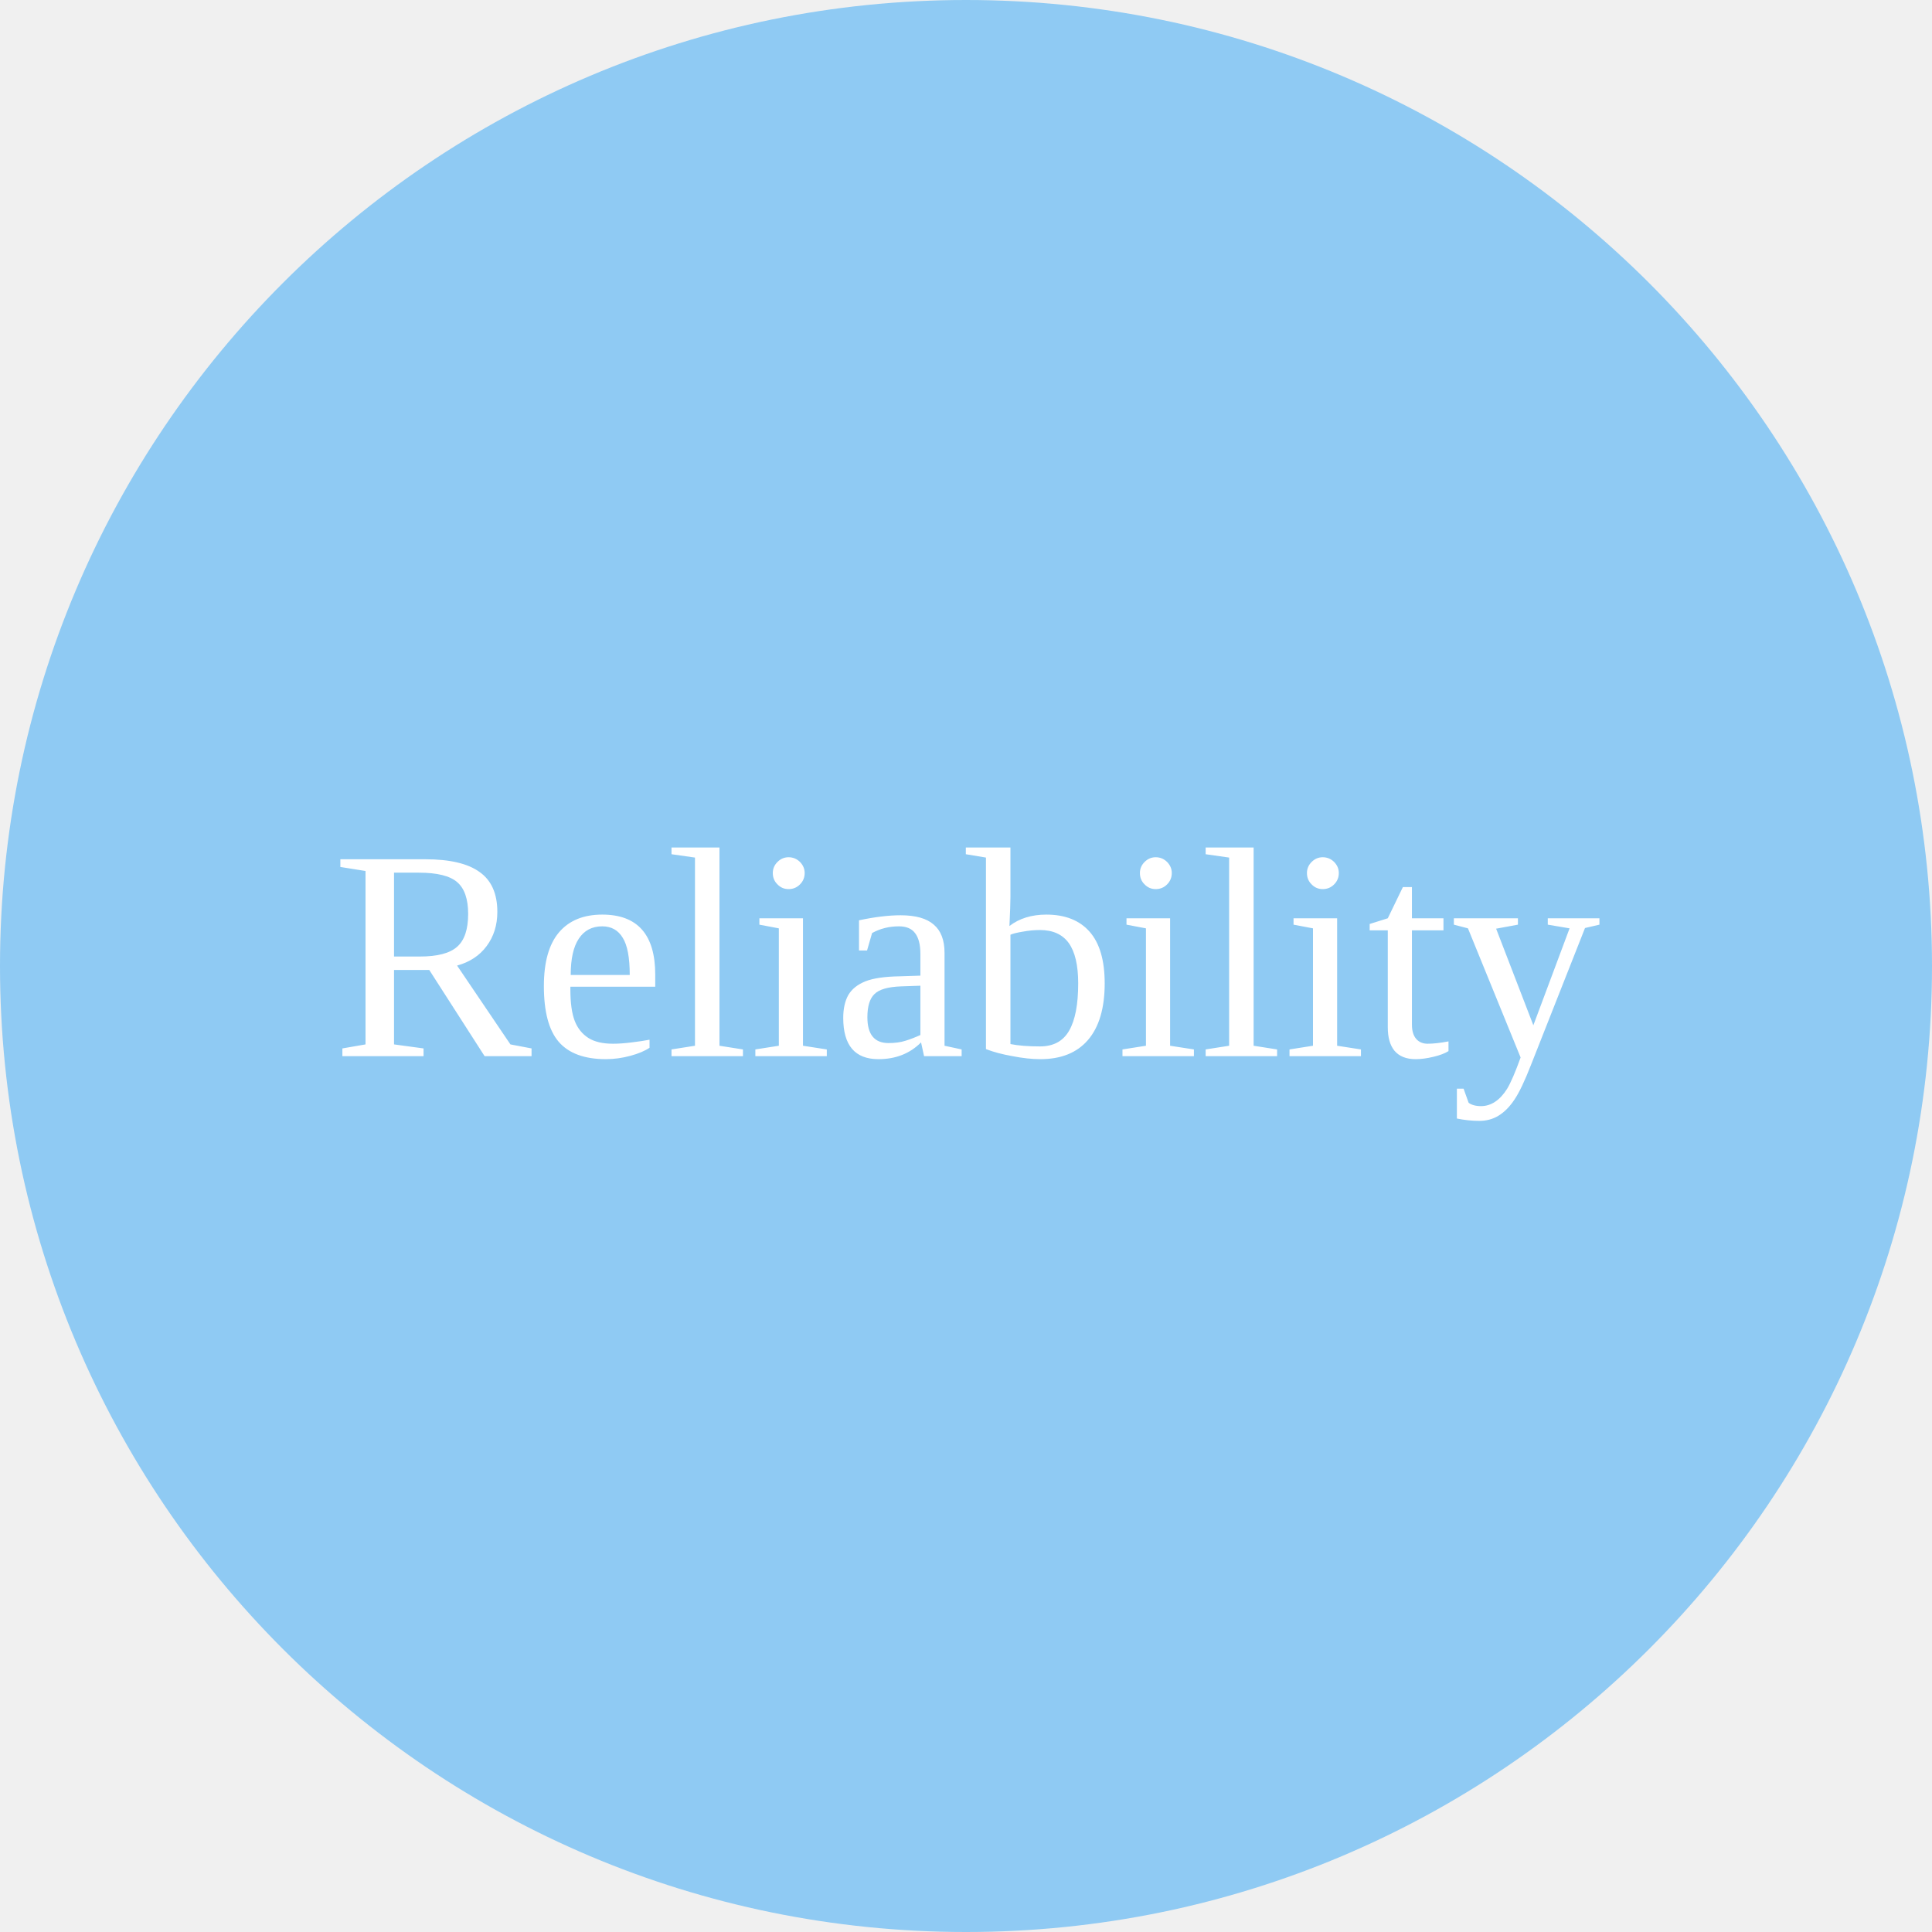
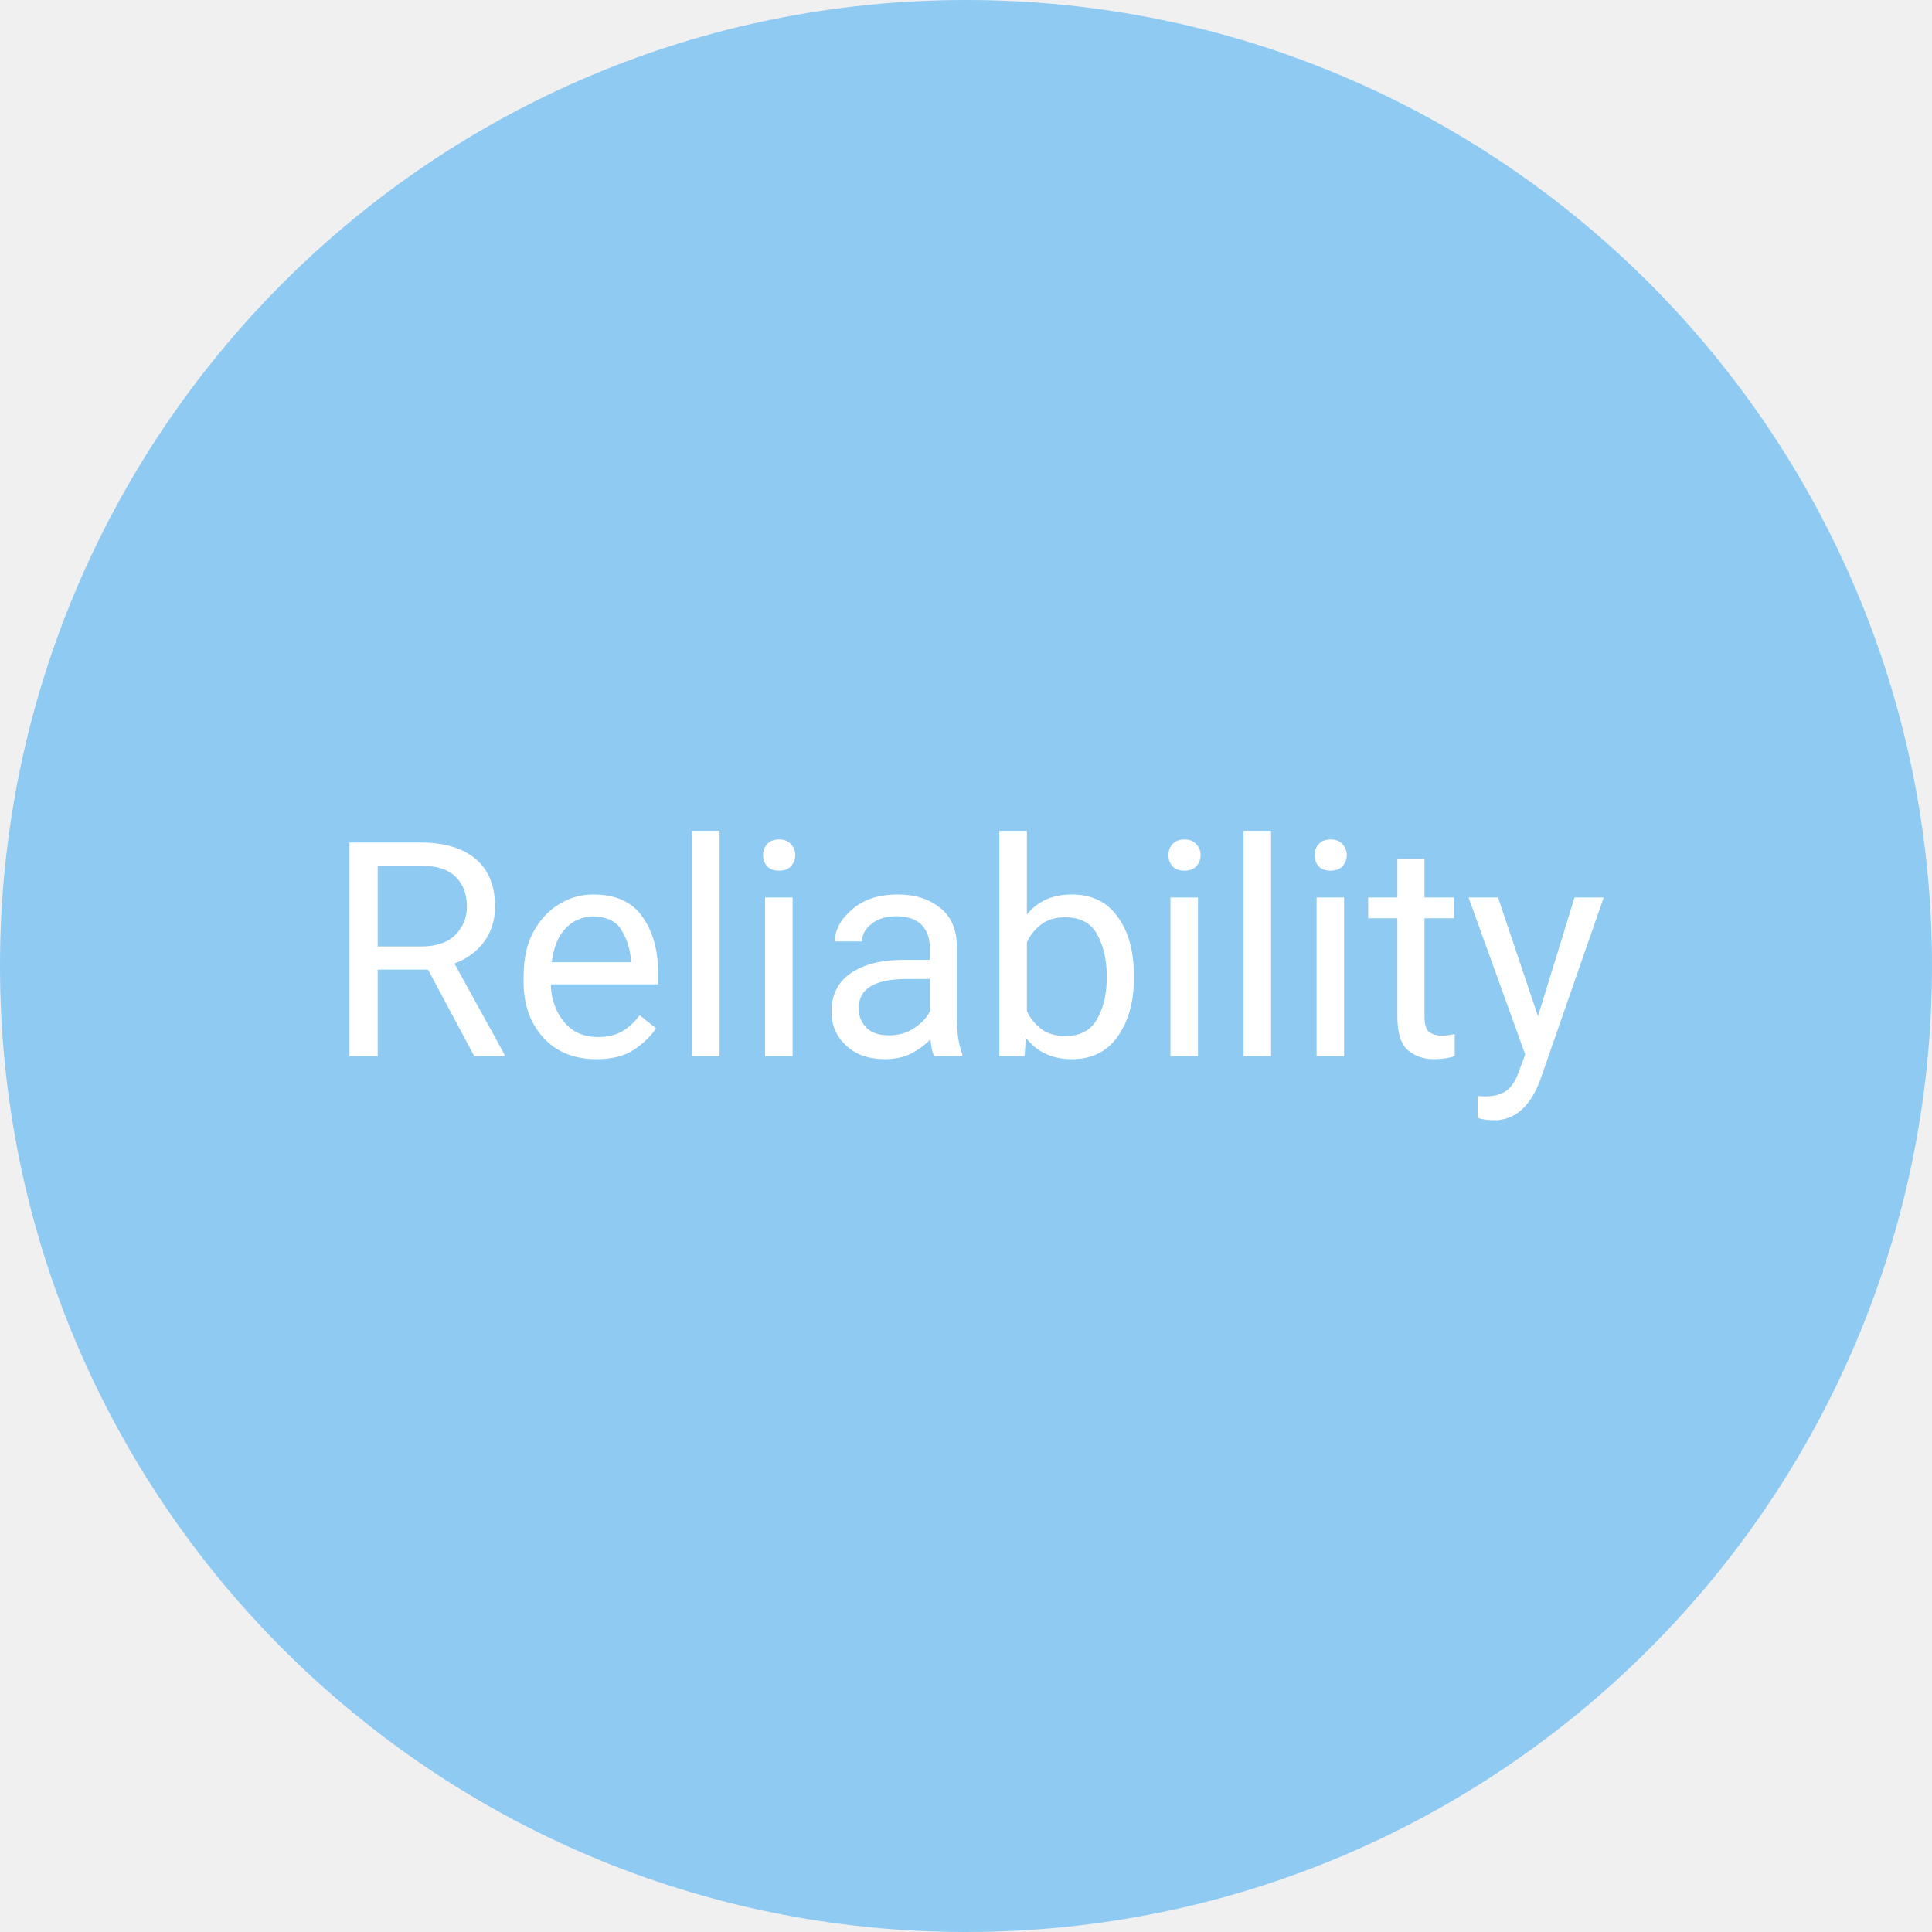
<svg xmlns="http://www.w3.org/2000/svg" width="90px" height="90px" viewBox="0 0 90 90" version="1.1">
  <defs />
  <g id="Page-1" stroke="none" stroke-width="1" fill="none" fill-rule="evenodd">
    <g id="Preferences" transform="translate(-21, -561)" fill="#8FCAF3">
      <circle id="circle_svg" cx="66" cy="606" r="45" />
    </g>
  </g>
-   <text x="50%" y="50%" text-anchor="middle" dy="0.3em" font-size="14" font-family="Roboto-Regular.54a91b06.ttf" fill="#FFFFFF">Reliability</text>
+   <text x="50%" y="50%" text-anchor="middle" dy="0.3em" font-size="14" font-family="Roboto" fill="#FFFFFF">Reliability</text>
</svg>
